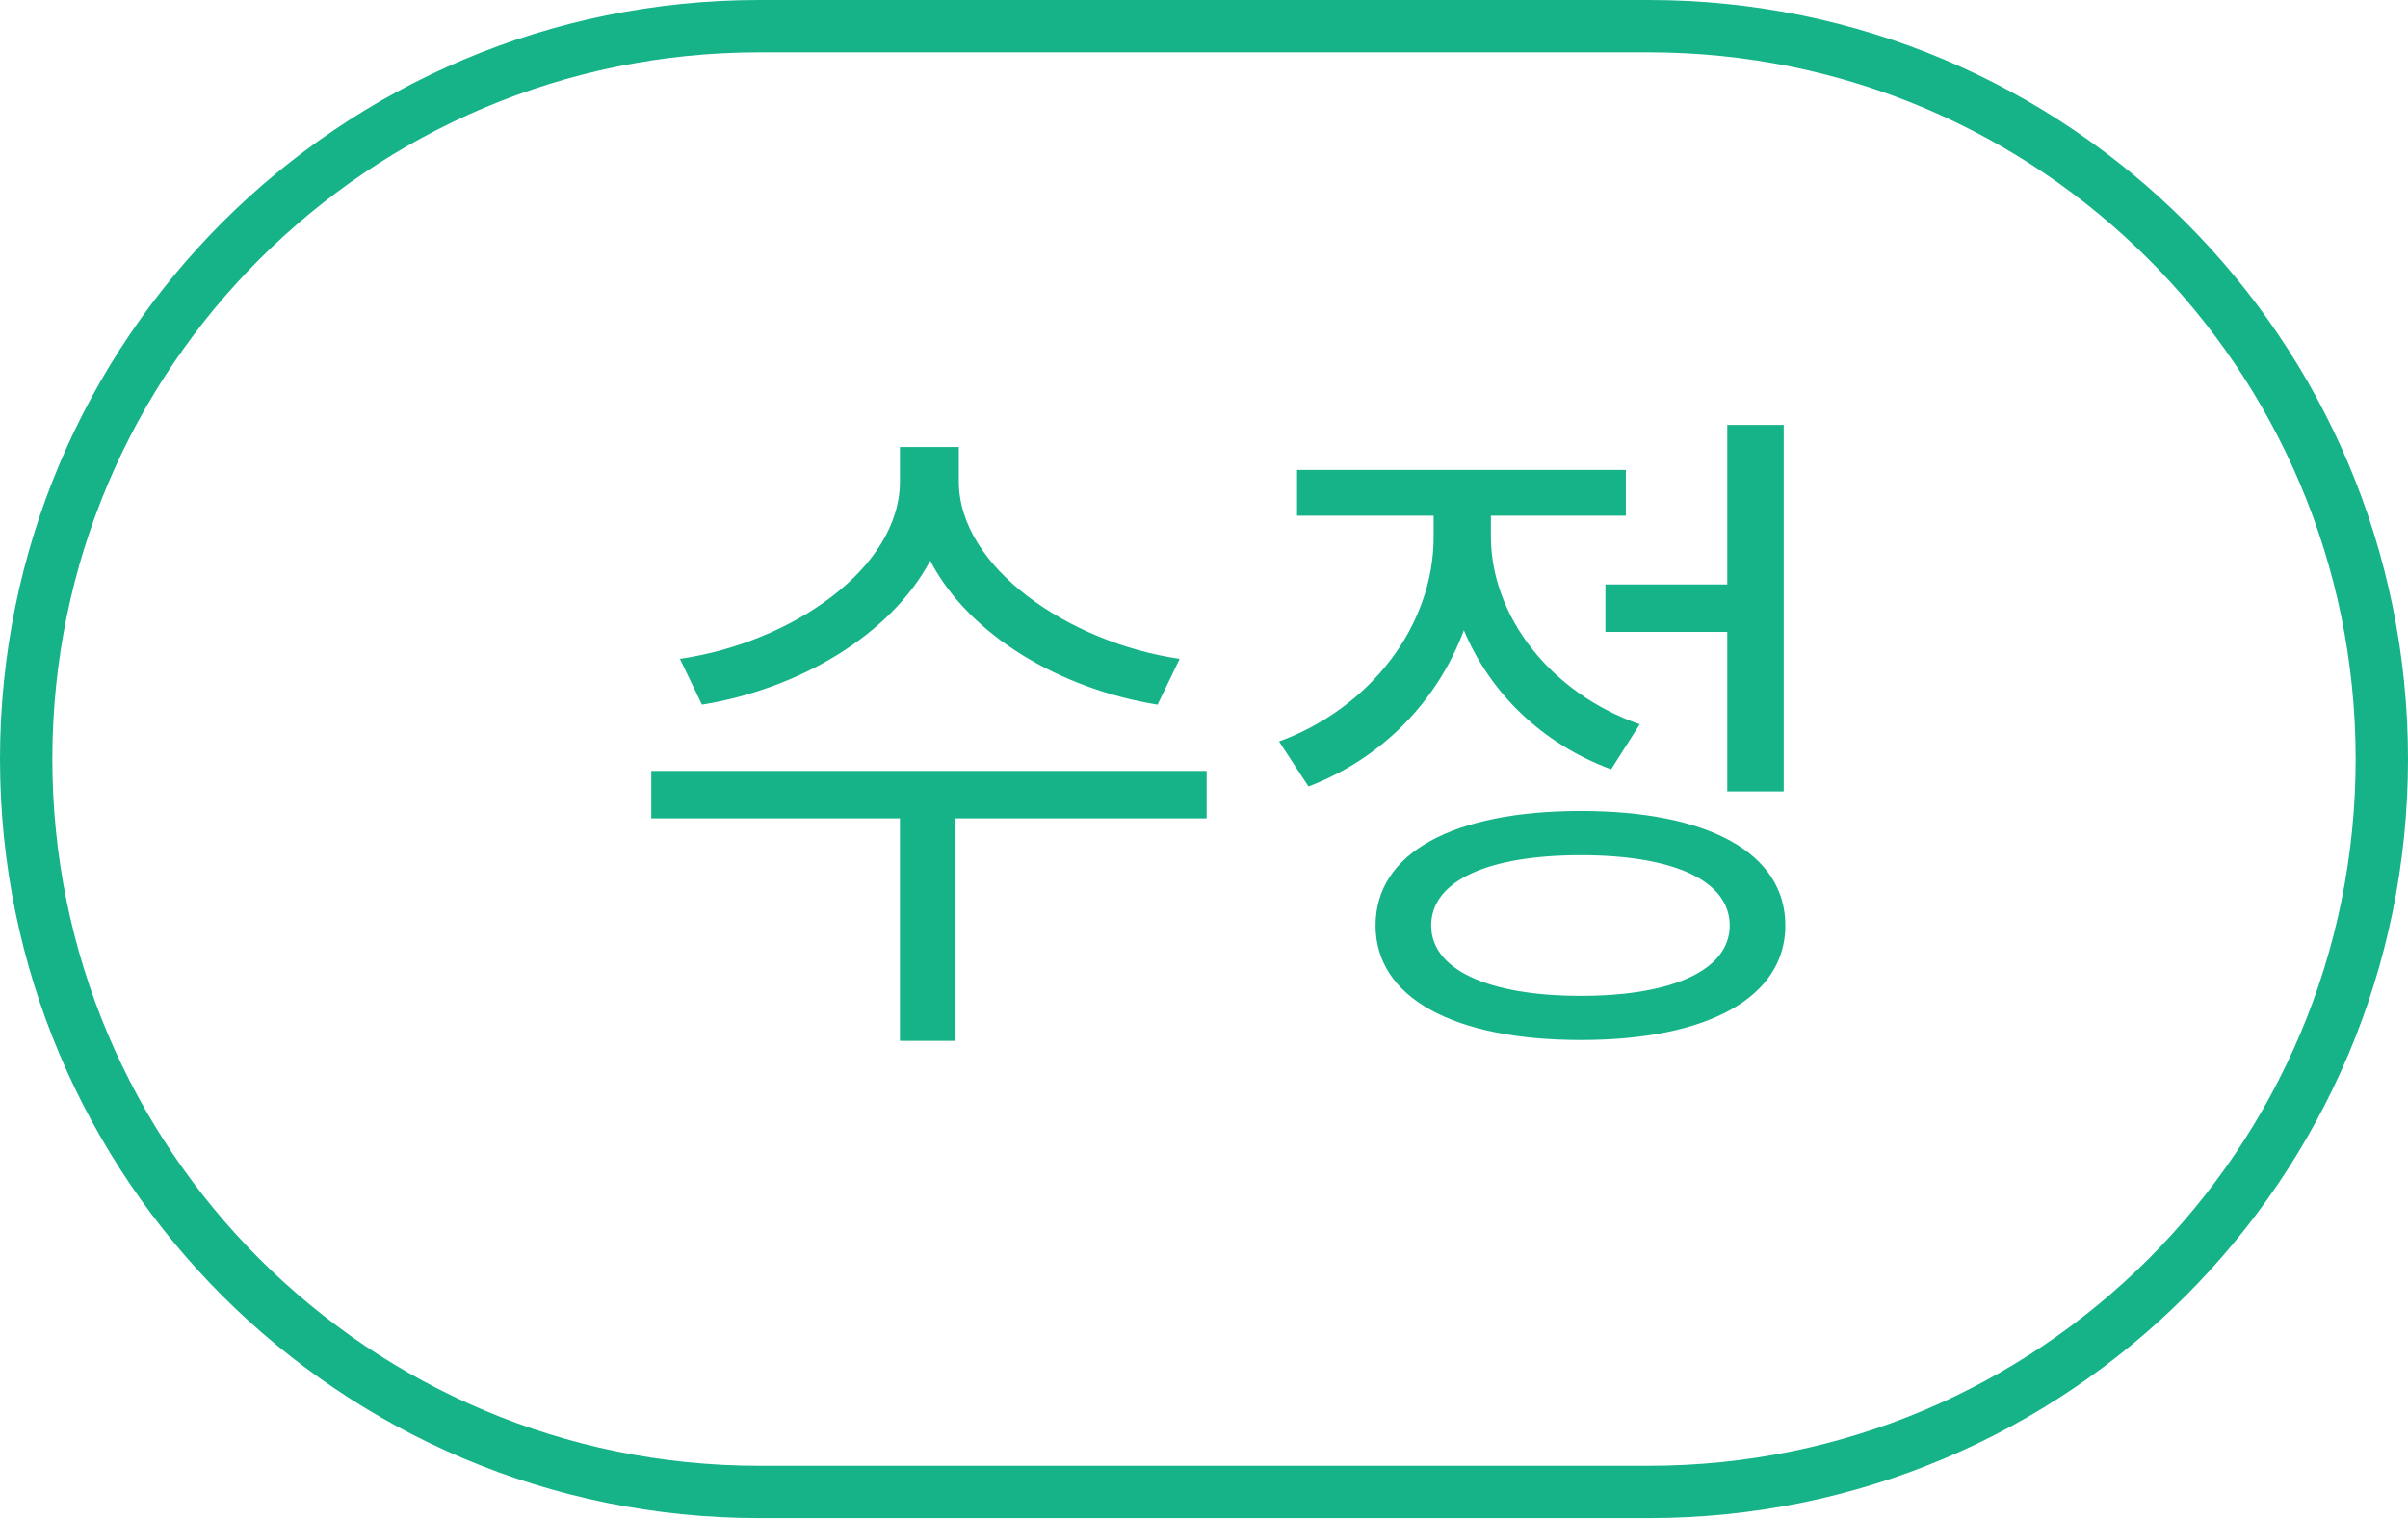
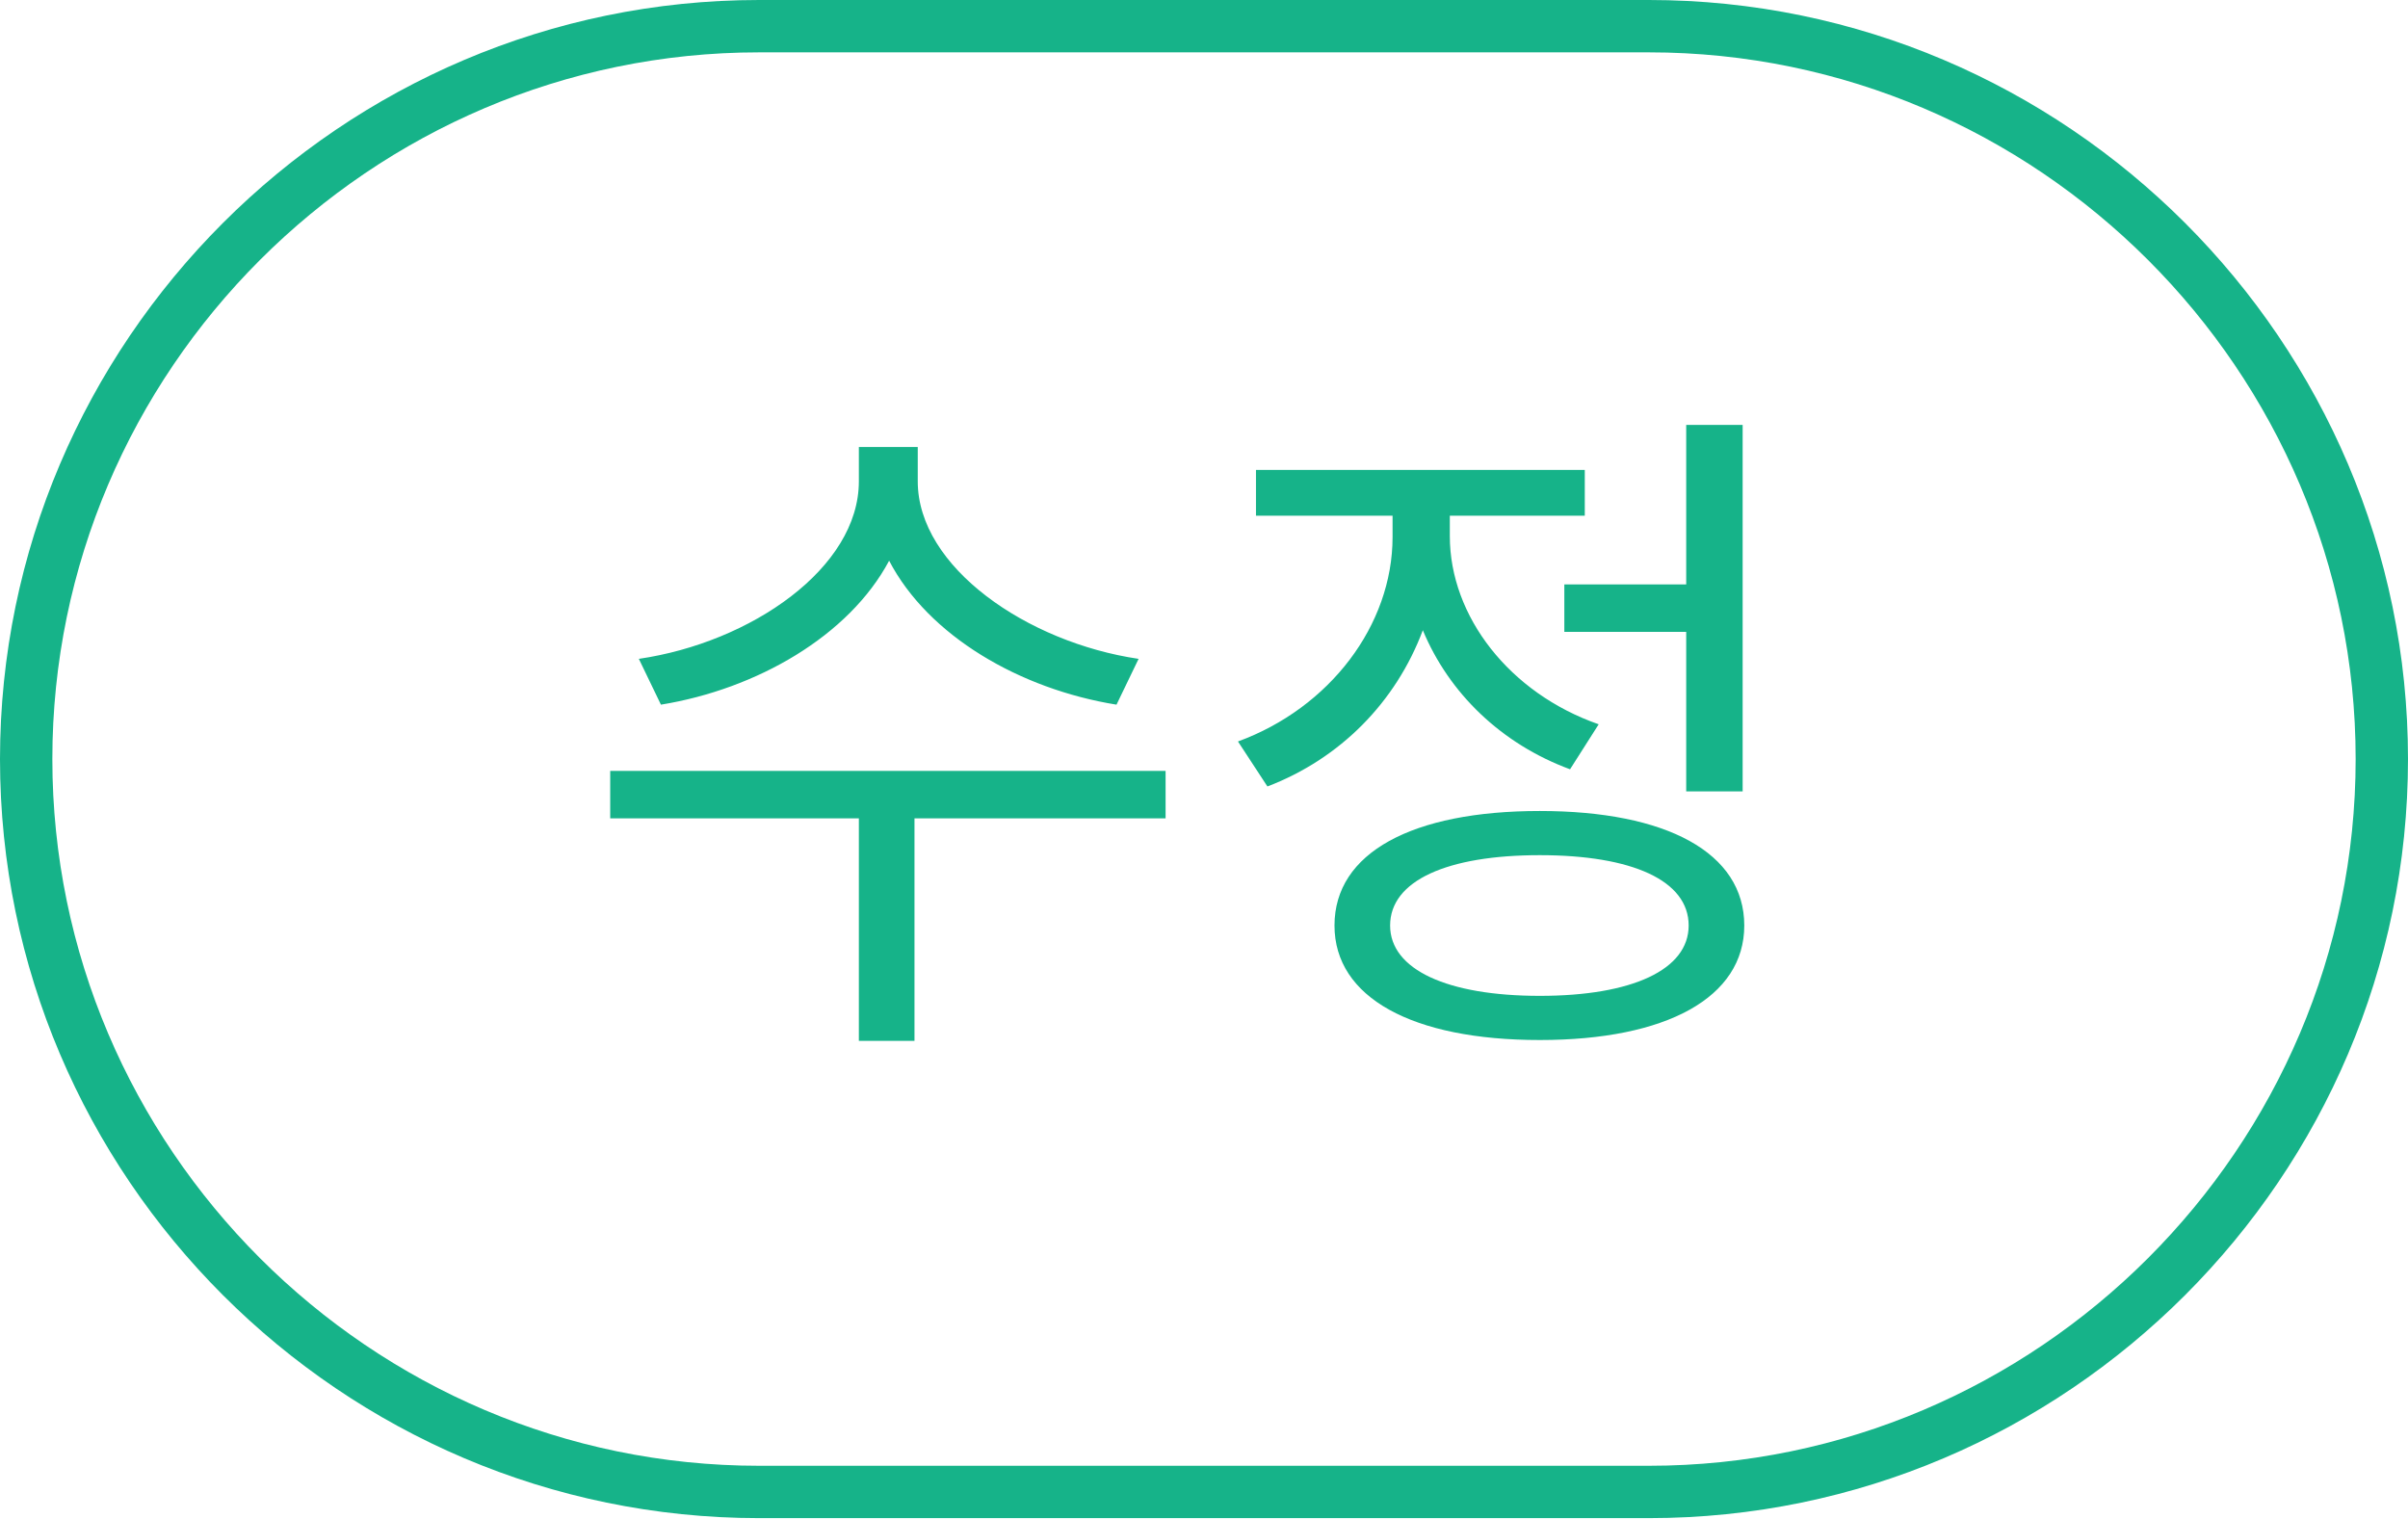
- <svg xmlns="http://www.w3.org/2000/svg" id="adjust_btn_on" width="46" height="29" viewBox="0 0 46 29">
-   <defs>
-     <style>
-       .cls-1 {
-         fill: none;
-         stroke: #16b389;
-         stroke-width: 1px;
-       }
- 
-       .cls-2 {
-         font-size: 13px;
-         fill: #16b389;
-         font-family: "Noto Sans CJK KR";
-       }
-     </style>
-   </defs>
-   <rect id="Rounded_Rectangle_4" data-name="Rounded Rectangle 4" class="cls-1" x="0.5" y="0.5" width="45" height="28" rx="14" ry="14" />
-   <text id="수정" class="cls-2" x="11.784" y="18.867">수정</text>
+ <svg xmlns="http://www.w3.org/2000/svg" version="1.1" id="adjust_btn_on" x="0px" y="0px" viewBox="0 0 46 29" style="enable-background:new 0 0 46 29;" xml:space="preserve">
+   <style type="text/css">
+ 	.st0{fill:none;stroke:#16B389;}
+ 	.st1{fill:#16B389;}
+ 	.st2{font-family:'NotoSansCJKkr-Regular-KSCpc-EUC-H';}
+ 	.st3{font-size:13px;}
+ </style>
+   <path id="Rounded_Rectangle_4" class="st0" d="M14.5,0.5h17c7.7,0,14,6.3,14,14l0,0c0,7.7-6.3,14-14,14h-17c-7.7,0-14-6.3-14-14l0,0  C0.5,6.8,6.8,0.5,14.5,0.5z" />
+   <text id="수정" transform="matrix(1 0 0 1 11.0006 18.8671)" class="st1 st2 st3">수정</text>
</svg>
